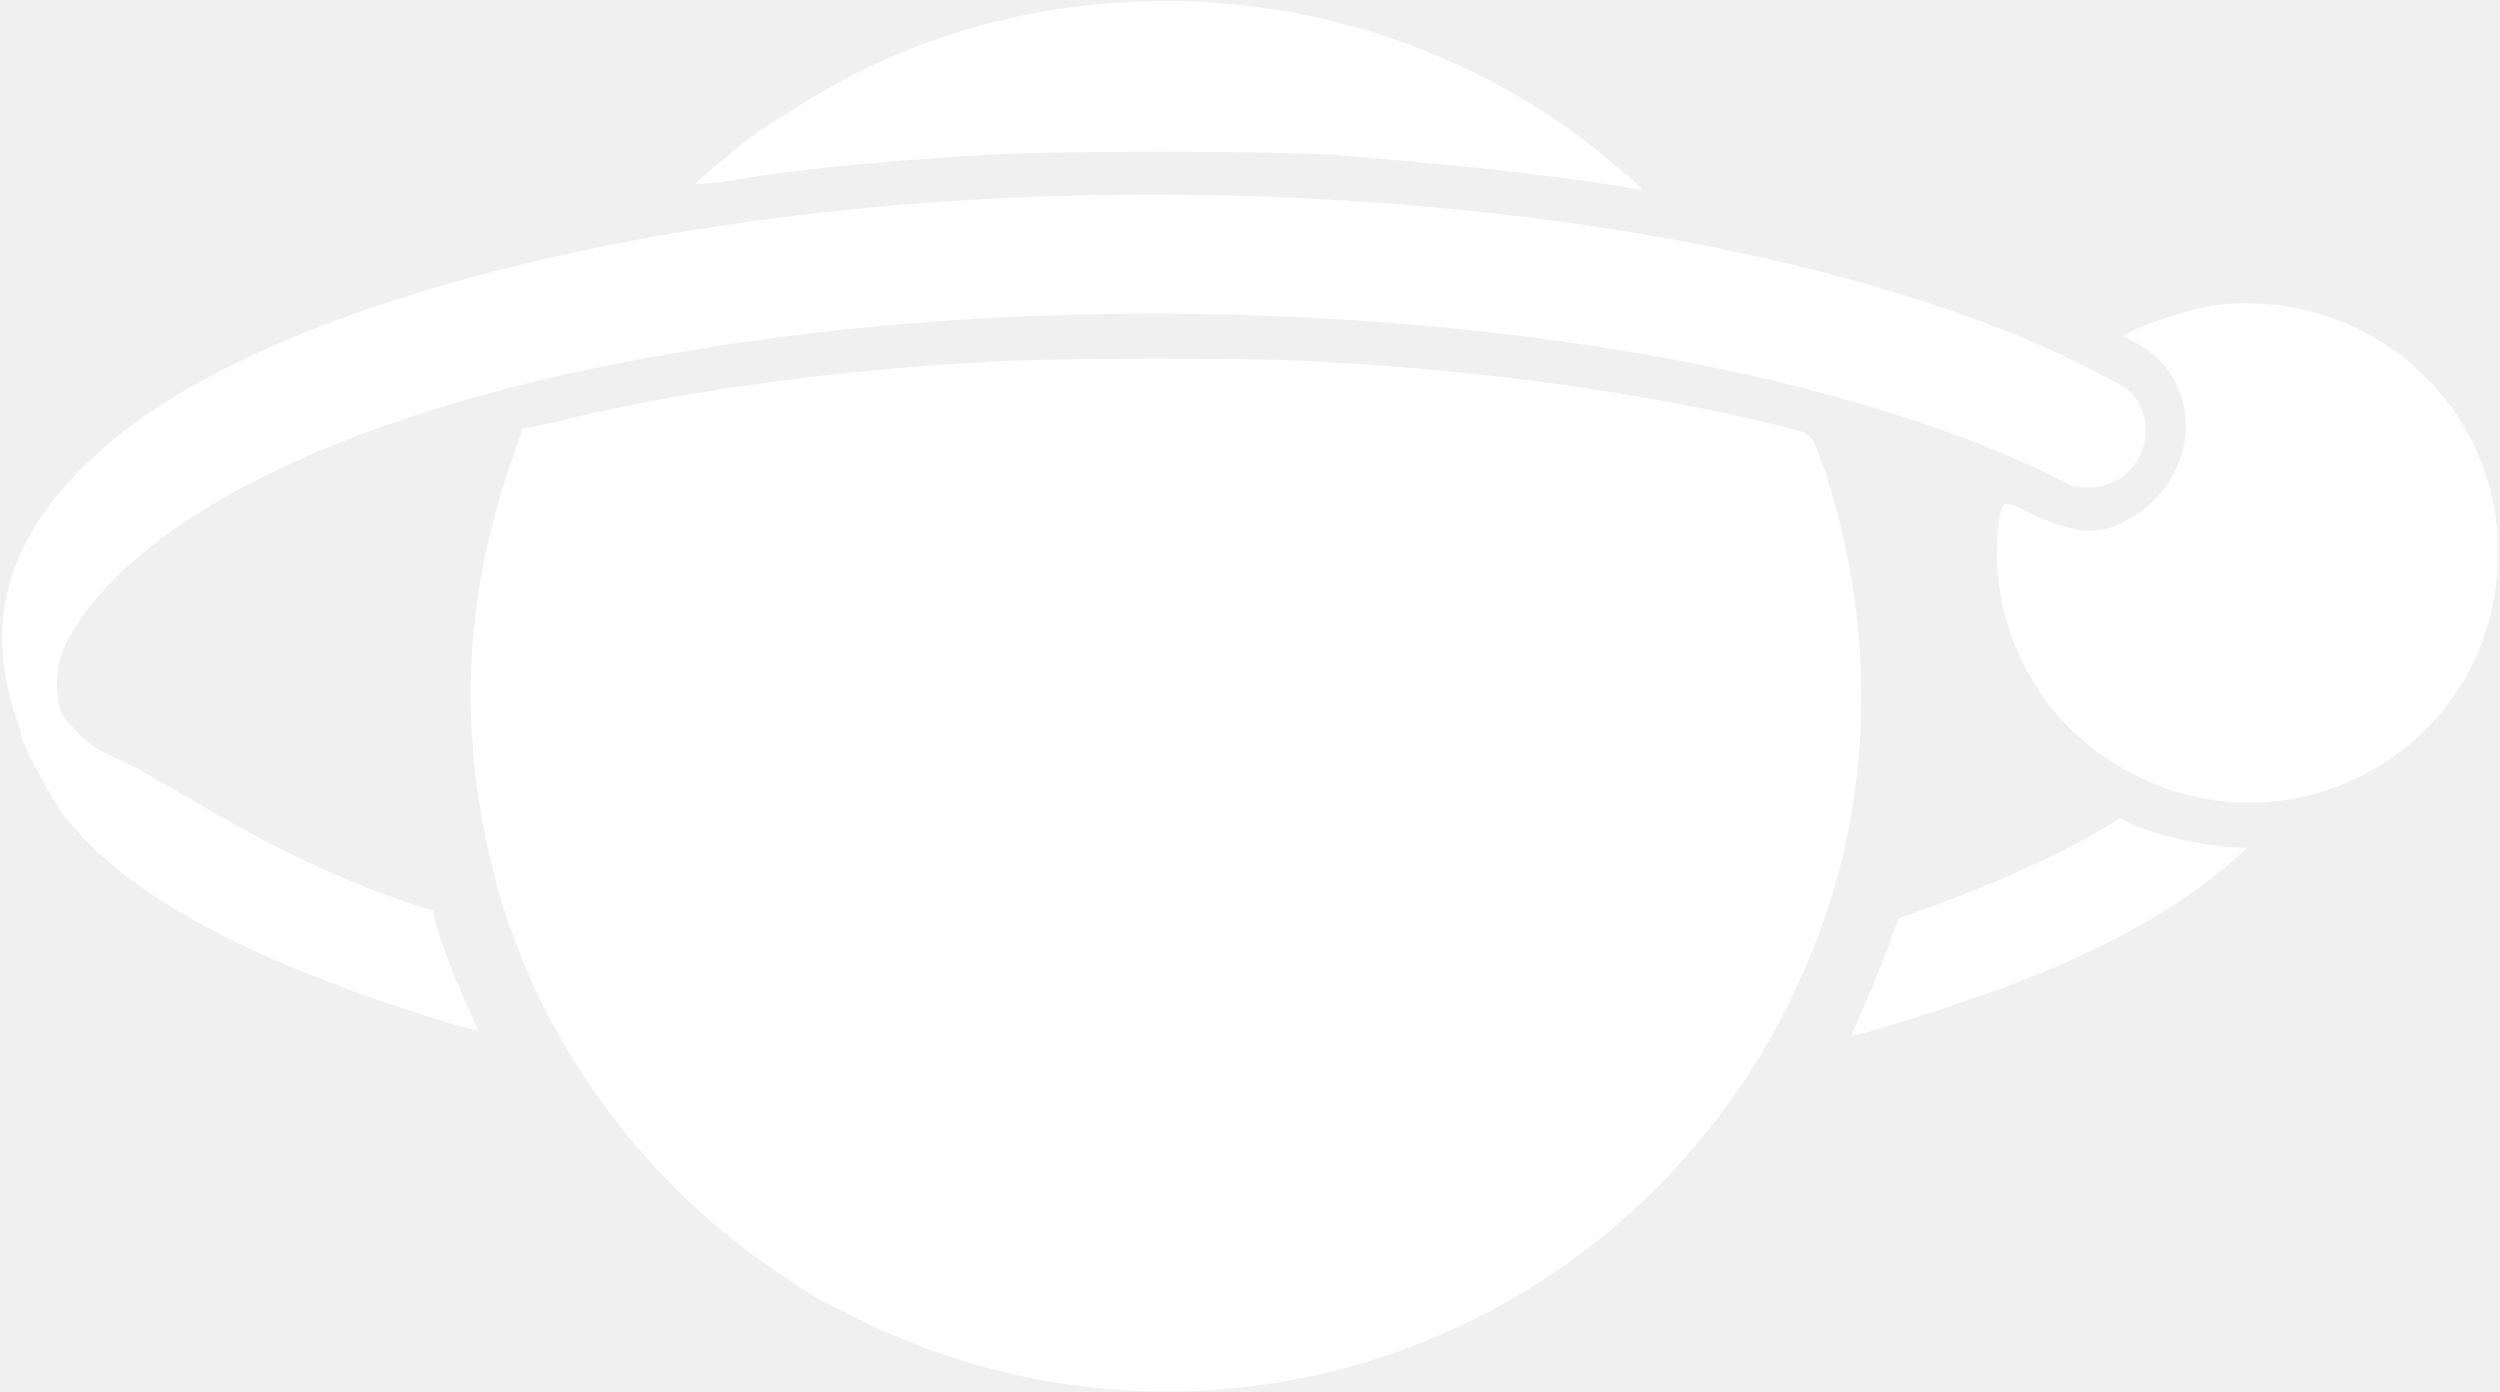
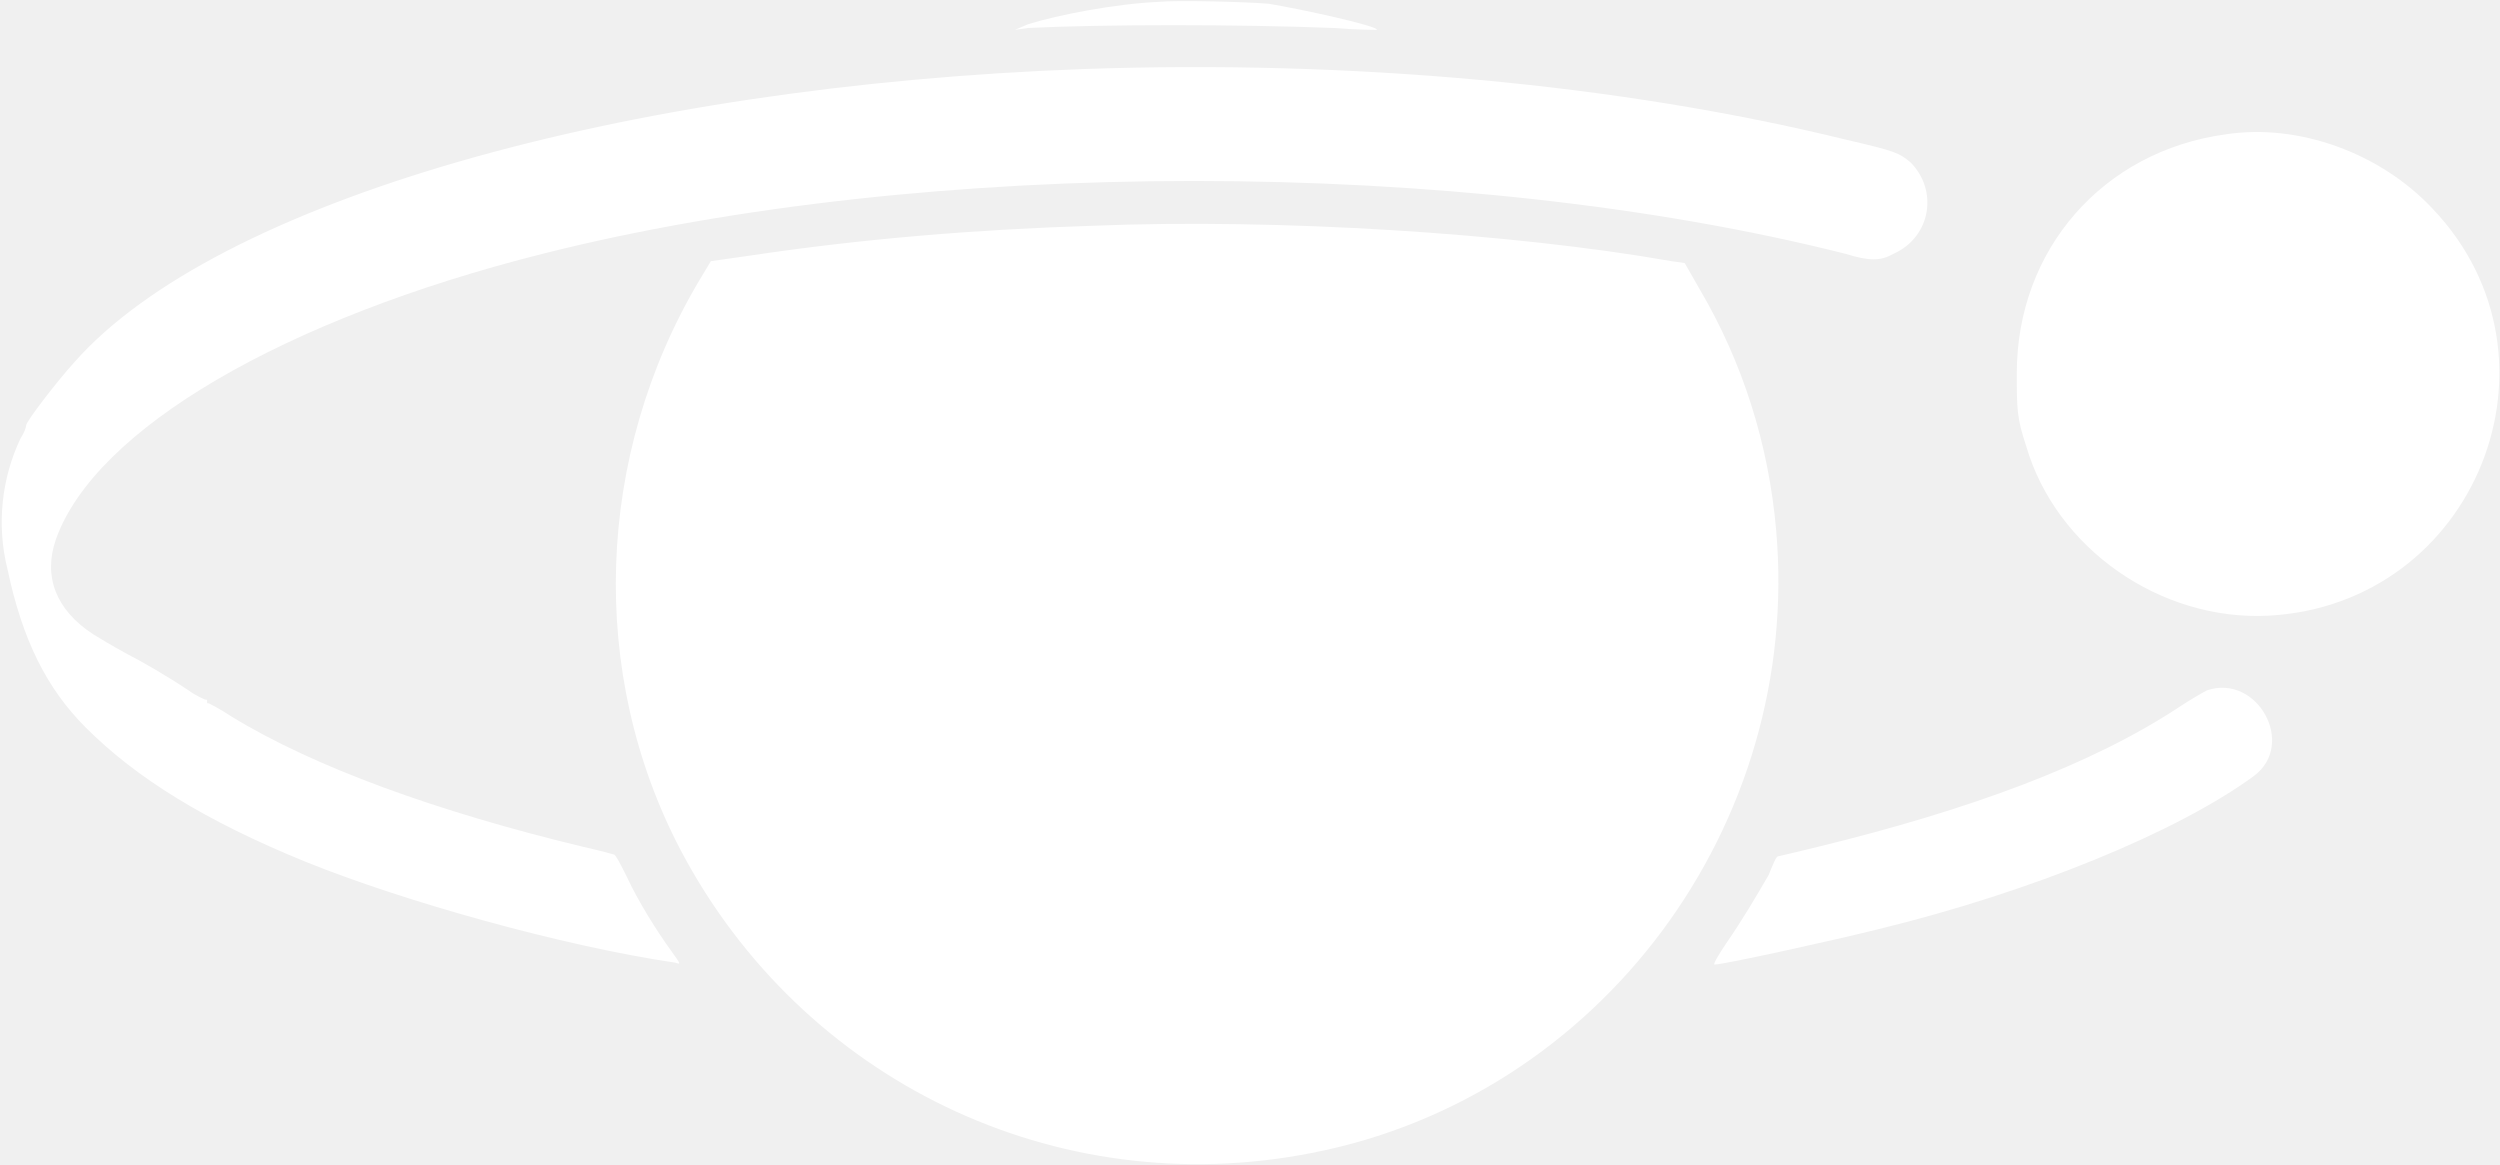
- <svg xmlns="http://www.w3.org/2000/svg" viewBox="0 0 1277 711" role="img" aria-label="Zilar">
-   <g transform="translate(0,711) scale(1,-1)" fill="#ffffff" stroke="none">
-     <path d="M563 709 c-58 -5 -113 -24 -161 -56 -18 -11 -20 -13 -32 -23 -6 -5 -12 -10 -13 -11 l-2 -2 2 0 c1 0 7 1 12 1 32 6 83 11 137 14 32 2 139 2 174 0 51 -4 111 -10 146 -16 7 -1 12 -2 13 -2 0 1 -20 18 -32 27 -70 52 -158 76 -244 68z M543 611 c-213 -6 -405 -56 -488 -127 -50 -43 -64 -87 -47 -139 2 -5 3 -10 3 -10 0 -4 17 -35 22 -41 25 -32 70 -60 136 -85 28 -11 76 -26 75 -24 -9 20 -15 35 -19 46 l-4 15 -7 2 c-37 12 -73 29 -117 55 -9 5 -22 13 -30 17 -8 4 -17 8 -18 9 -5 3 -13 11 -17 17 -4 8 -4 24 1 35 33 66 150 123 314 150 243 42 539 15 699 -62 13 -7 15 -7 21 -7 26 0 39 32 20 50 -4 3 -37 20 -55 27 -124 51 -306 77 -489 72z M1130 555 c-13 -2 -45 -13 -45 -16 0 0 3 -2 6 -3 35 -19 34 -68 -3 -90 -15 -9 -28 -8 -51 3 -15 7 -14 7 -16 -5 -6 -47 16 -95 56 -121 86 -57 199 3 199 106 0 77 -68 136 -146 126z M528 527 c-3 0 -15 0 -26 -1 -75 -4 -157 -15 -220 -31 l-15 -3 -2 -6 c-6 -16 -8 -23 -11 -34 -17 -59 -18 -121 -3 -182 20 -85 75 -162 148 -210 14 -10 18 -12 30 -18 195 -103 431 -8 503 200 25 72 25 153 0 229 -7 19 -5 18 -21 22 -72 18 -160 30 -252 34 -19 1 -116 1 -131 0z M1073 287 c-24 -14 -58 -29 -89 -40 l-14 -5 -2 -5 c-6 -17 -14 -36 -18 -45 -3 -6 -4 -10 -4 -10 3 0 36 10 53 16 61 20 109 45 140 72 l9 8 -5 0 c-17 1 -36 5 -52 11 l-8 4 -10 -6z" />
+ <svg xmlns="http://www.w3.org/2000/svg" viewBox="0 0 1340 624" role="img" aria-label="Zilar">
+   <g transform="translate(0,624) scale(1,-1)" fill="#ffffff" stroke="none">
+     <path d="M621 623 c-23 -1 -54 -7 -70 -12 l-7 -3 7 1 c41 2 112 2 164 0 12 -1 22 -1 23 -1 1 2 -40 11 -58 14 -12 1 -49 2 -59 1z M581 587 c-248 -9 -465 -71 -541 -157 -10 -11 -26 -32 -26 -34 0 -1 -1 -4 -3 -7 -10 -21 -13 -46 -7 -70 8 -38 21 -64 42 -85 27 -27 64 -50 118 -72 52 -21 137 -45 198 -54 3 -1 3 -1 -2 6 -8 11 -18 27 -24 40 -3 6 -6 12 -7 12 0 0 -7 2 -16 4 -79 19 -145 43 -189 70 -6 4 -12 7 -12 7 -1 0 -1 0 -1 1 0 1 0 1 -1 1 0 0 -5 2 -9 5 -12 8 -26 16 -32 19 -11 6 -14 8 -19 11 -20 13 -27 31 -20 51 21 59 122 118 261 153 206 52 492 52 698 0 13 -4 19 -4 26 0 20 9 24 34 9 49 -6 5 -8 6 -34 12 -122 30 -266 43 -409 38z M1193 552 c-66 -9 -112 -62 -112 -128 0 -19 0 -24 5 -39 16 -55 72 -94 130 -91 111 6 164 138 88 218 -28 30 -72 46 -111 40z M586 503 c-63 -2 -124 -7 -184 -16 l-21 -3 -6 -10 c-56 -94 -60 -211 -10 -306 65 -123 201 -189 338 -162 155 30 263 176 249 334 -4 46 -18 90 -41 129 l-8 14 -7 1 c-85 15 -211 23 -310 19z M1183 254 c-2 -1 -9 -5 -15 -9 -47 -31 -112 -55 -194 -75 -12 -3 -21 -5 -21 -5 -1 0 -3 -5 -5 -10 -7 -12 -14 -24 -23 -37 -4 -6 -7 -11 -6 -11 5 0 64 13 88 19 82 20 160 52 201 82 23 17 2 55 -25 46z" />
  </g>
</svg>
